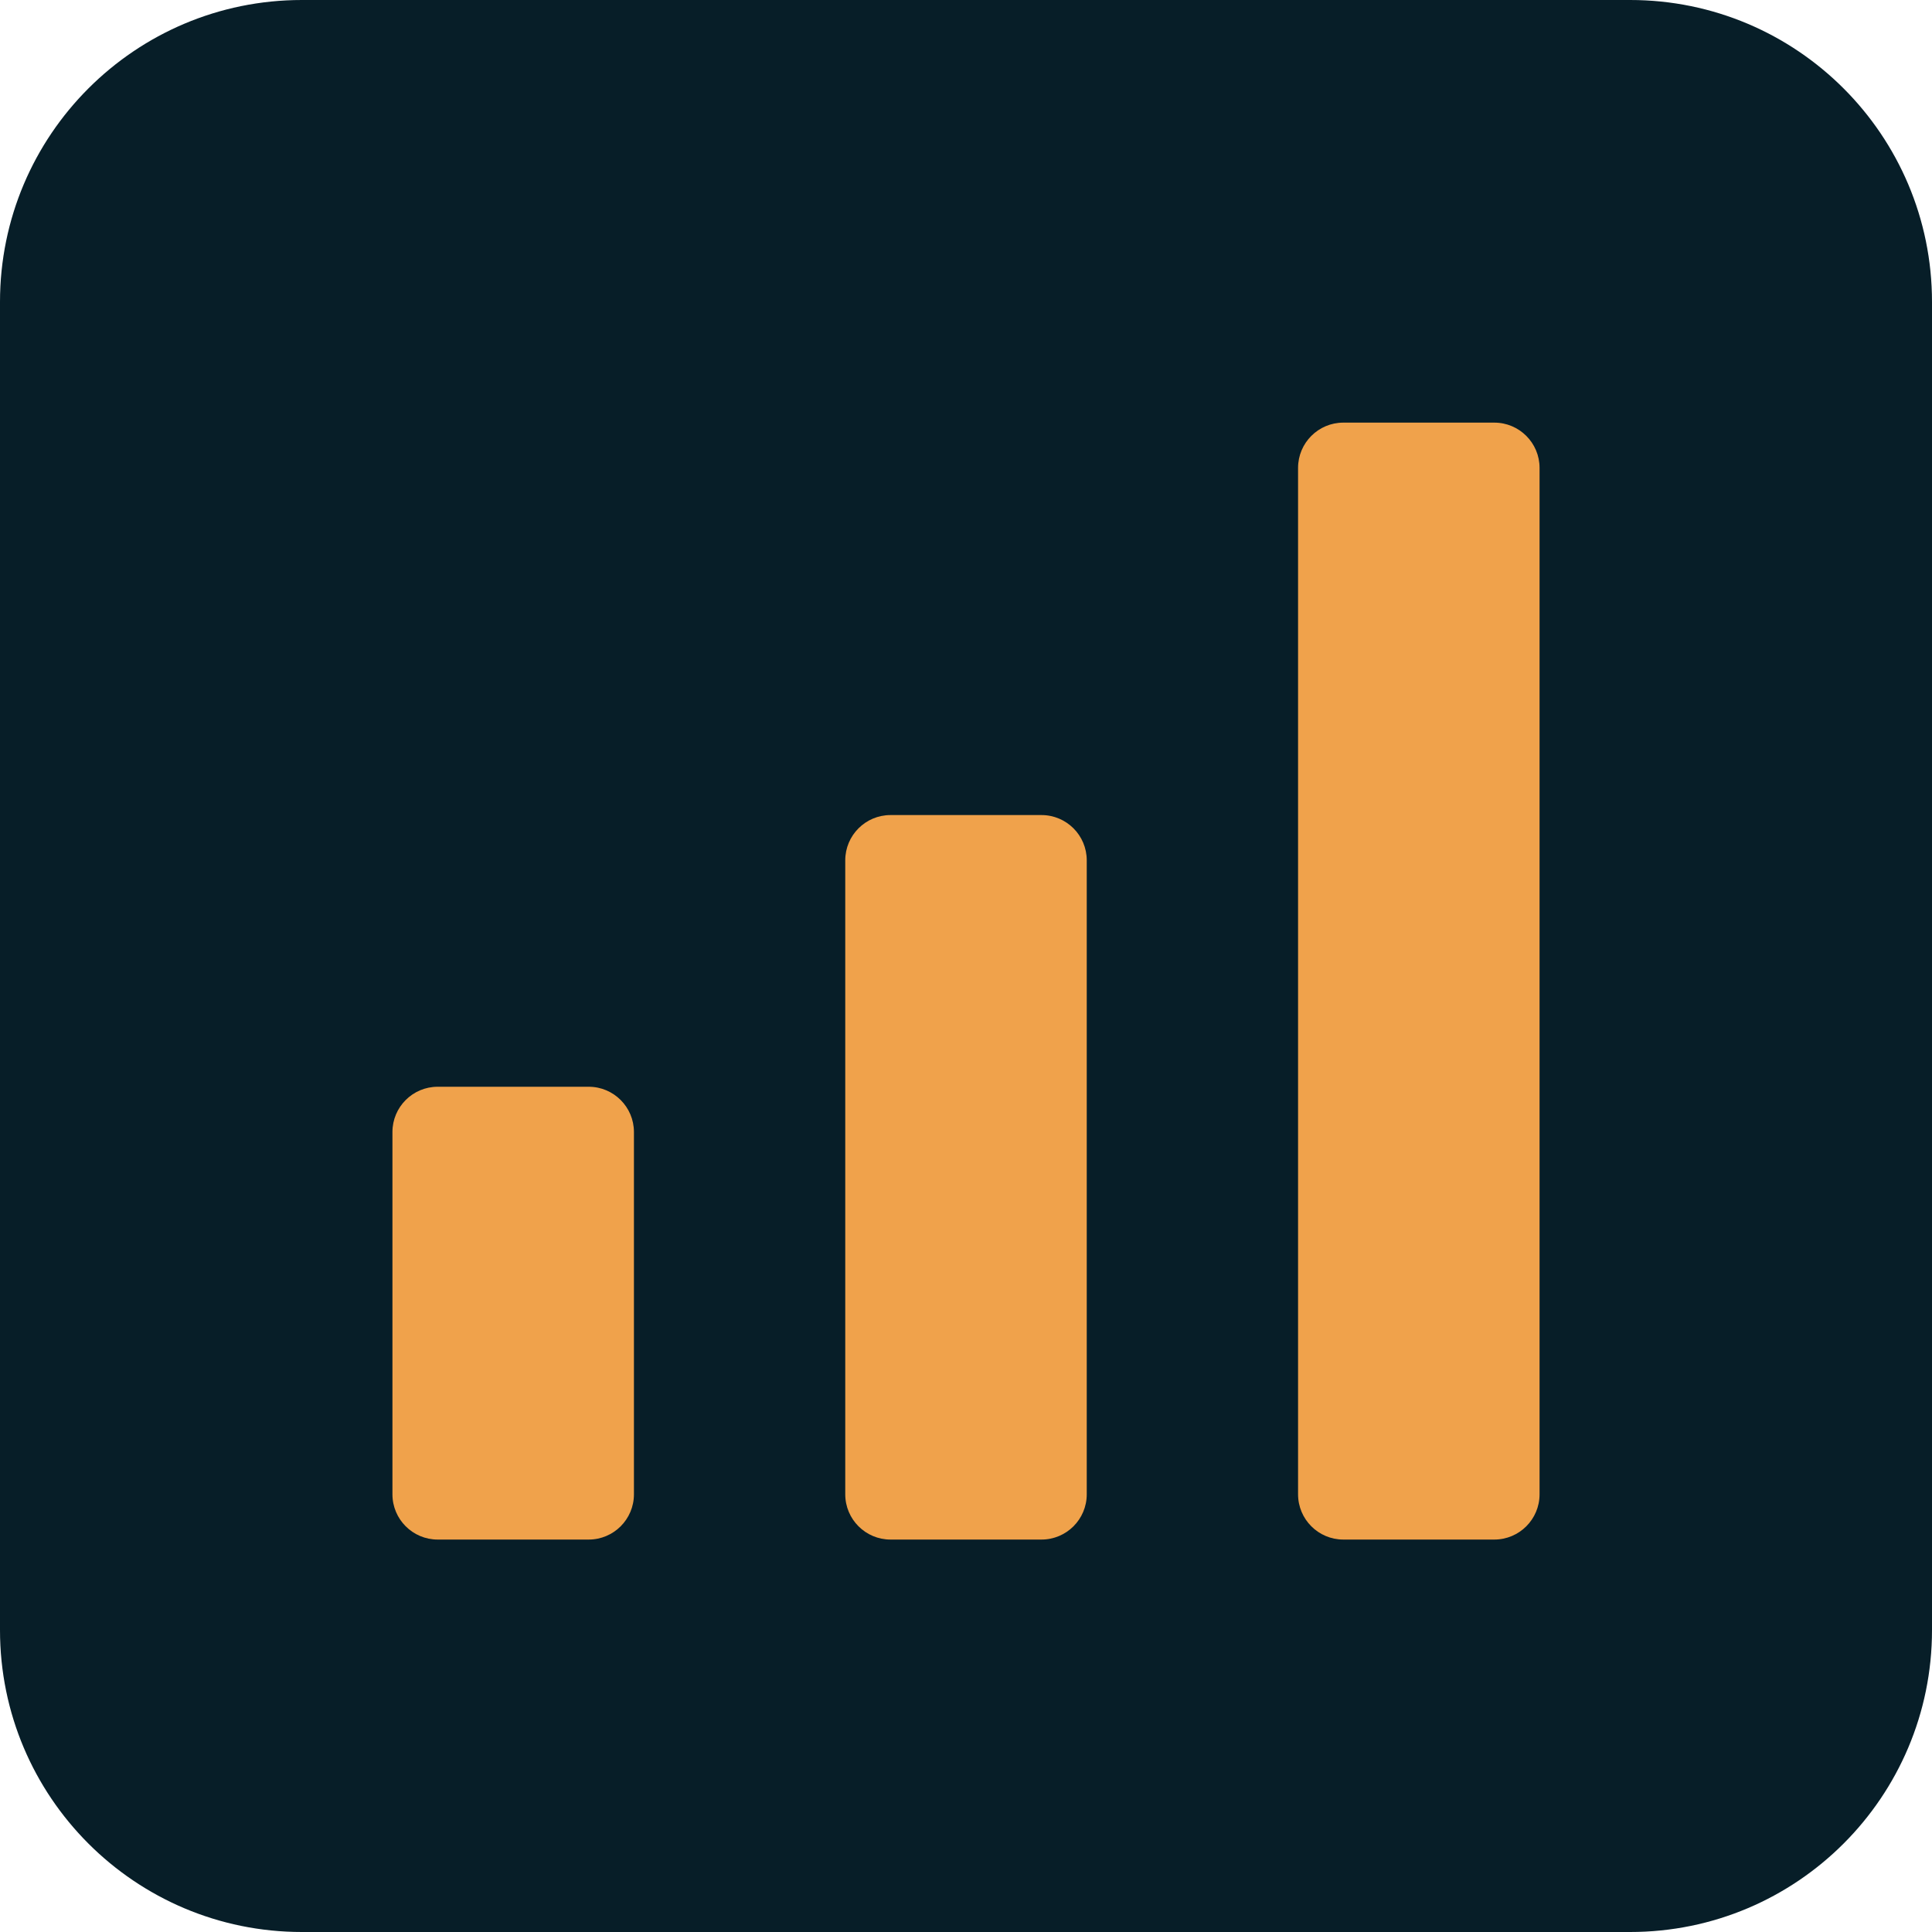
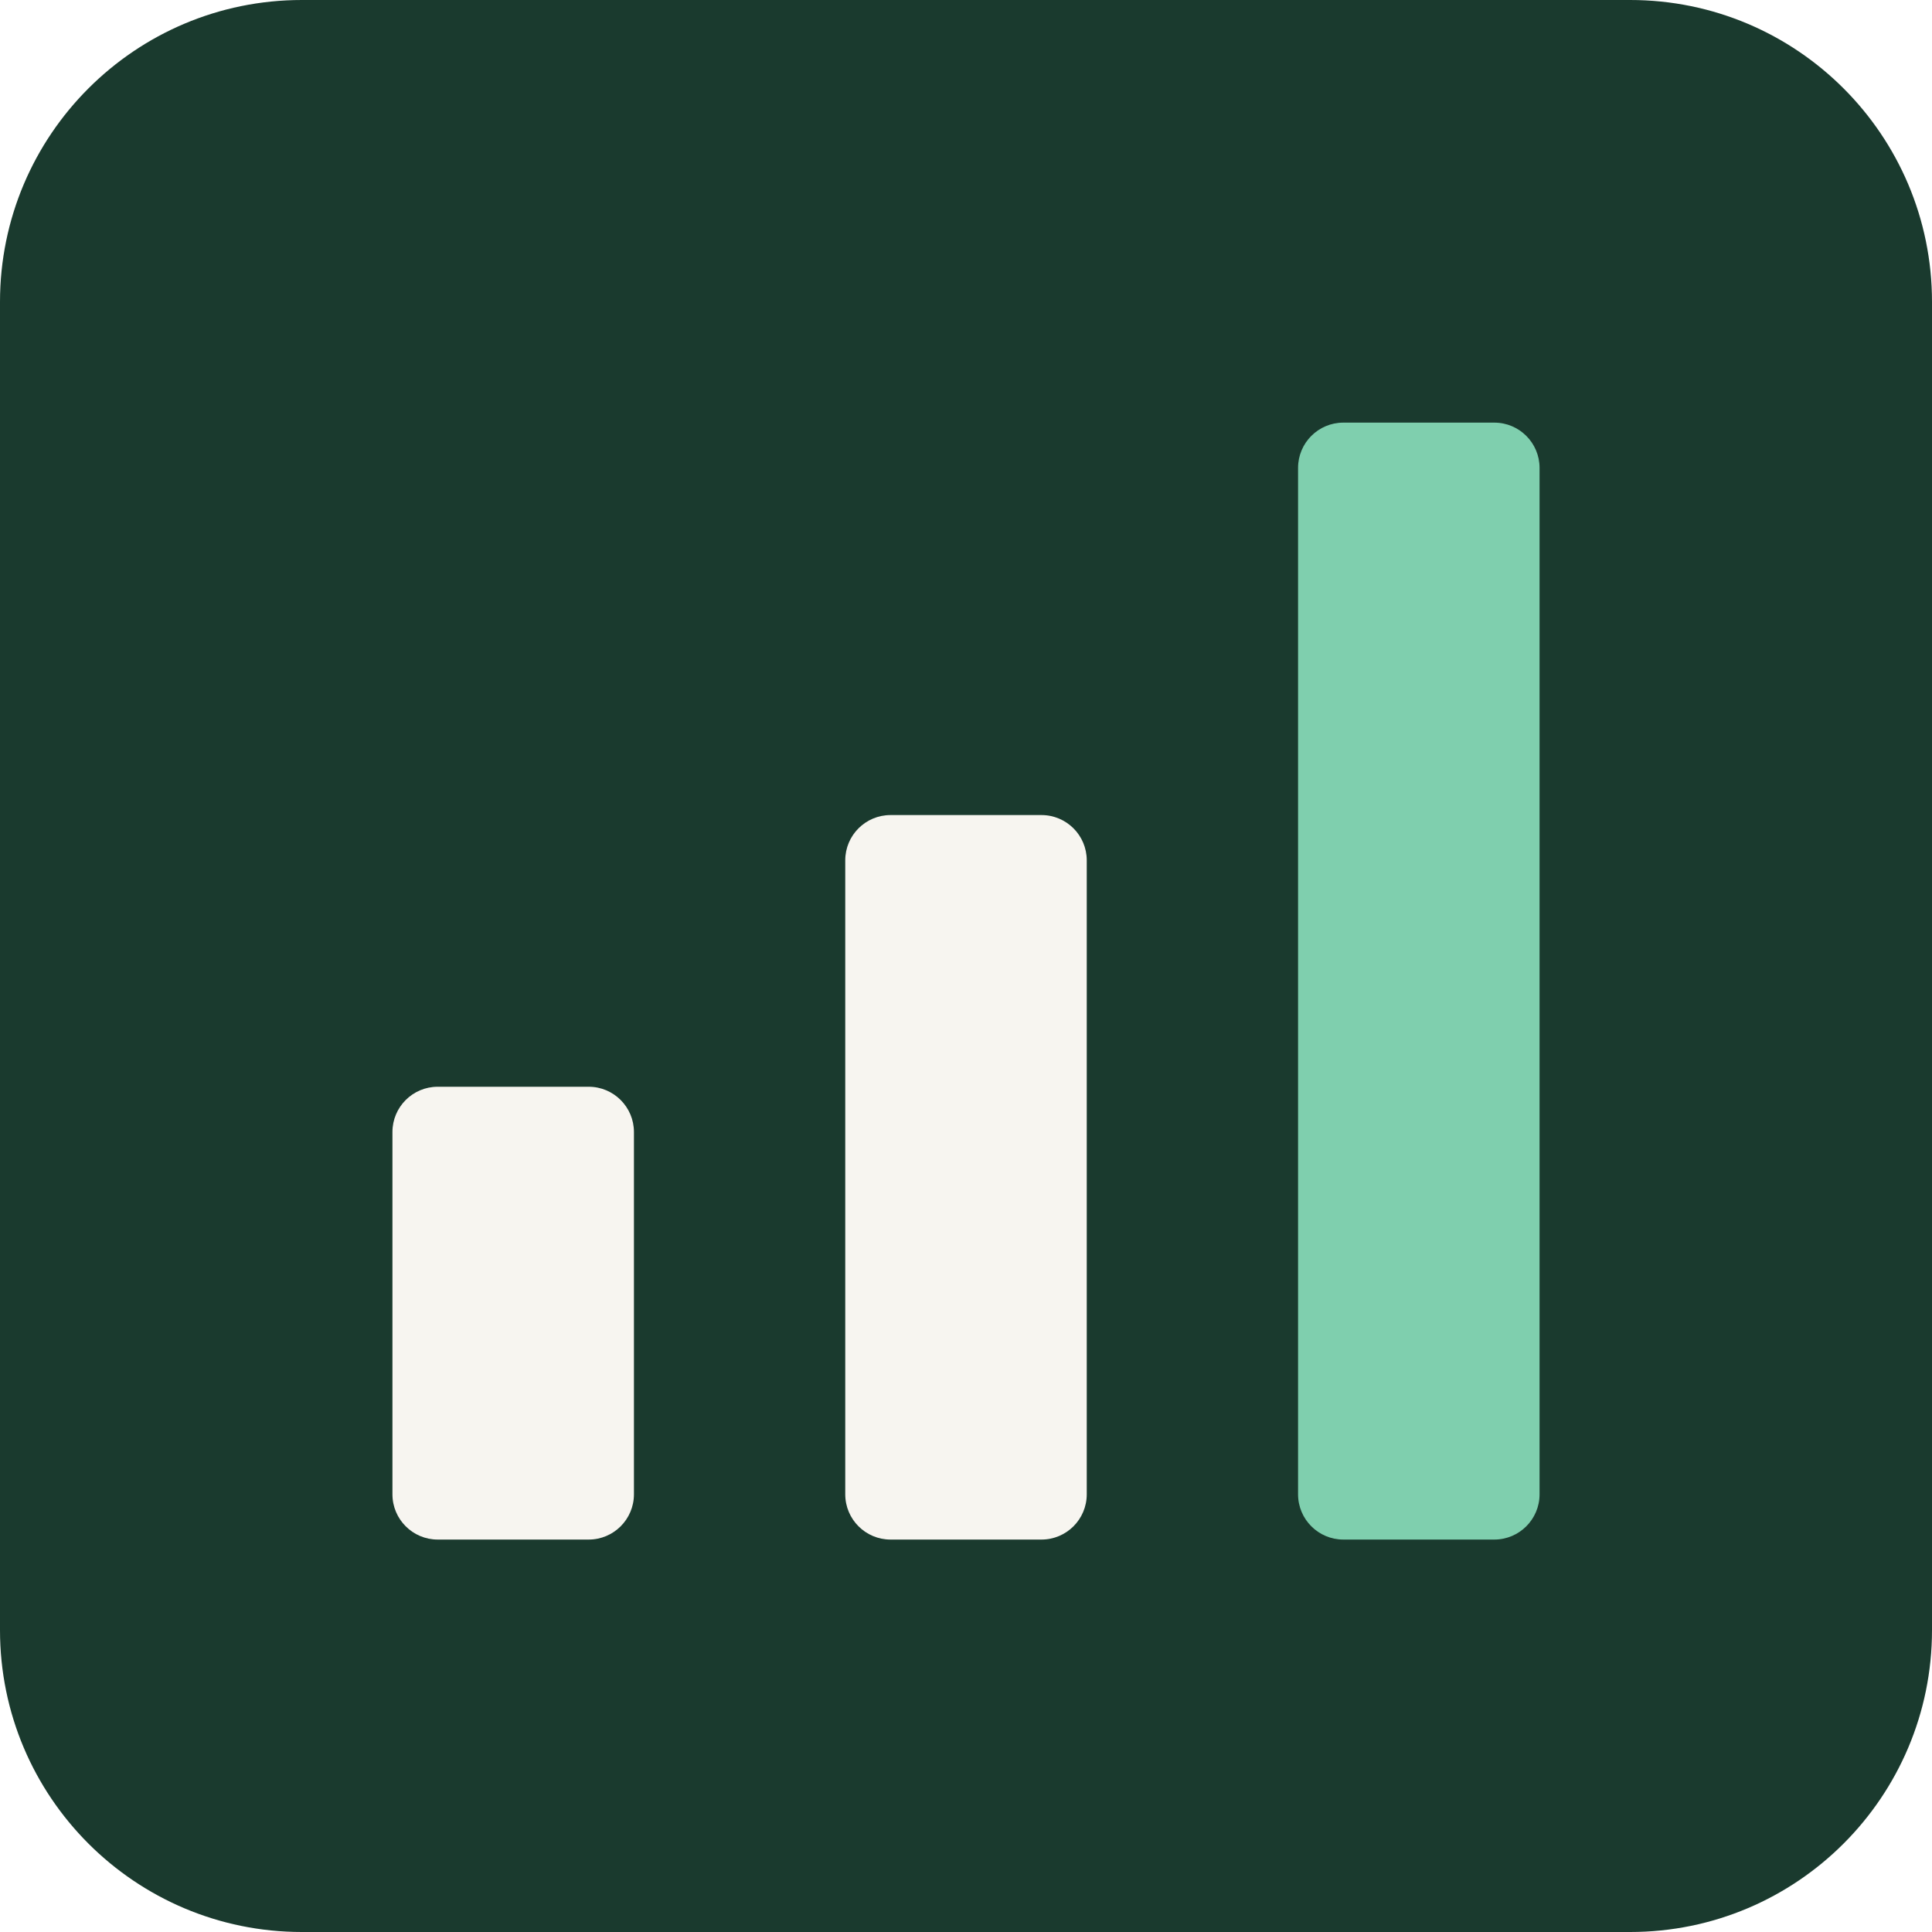
<svg xmlns="http://www.w3.org/2000/svg" viewBox="0 0 64 64" role="img" aria-label="Khalid Onzar">
-   <rect width="64" height="64" rx="10" fill="#071E28" />
-   <g fill="#F0A24B">
+   <rect width="64" height="64" rx="10" fill="#1A3A2E" />
+   <g fill="#F7F5F0">
    <rect x="13" y="36" width="8" height="15" rx="1.5" />
    <rect x="28" y="27" width="8" height="24" rx="1.5" />
-     <rect x="43" y="14" width="8" height="37" rx="1.5" />
+     <rect x="43" y="14" width="8" height="37" rx="1.5" fill="#7FCFAE" />
  </g>
</svg>
